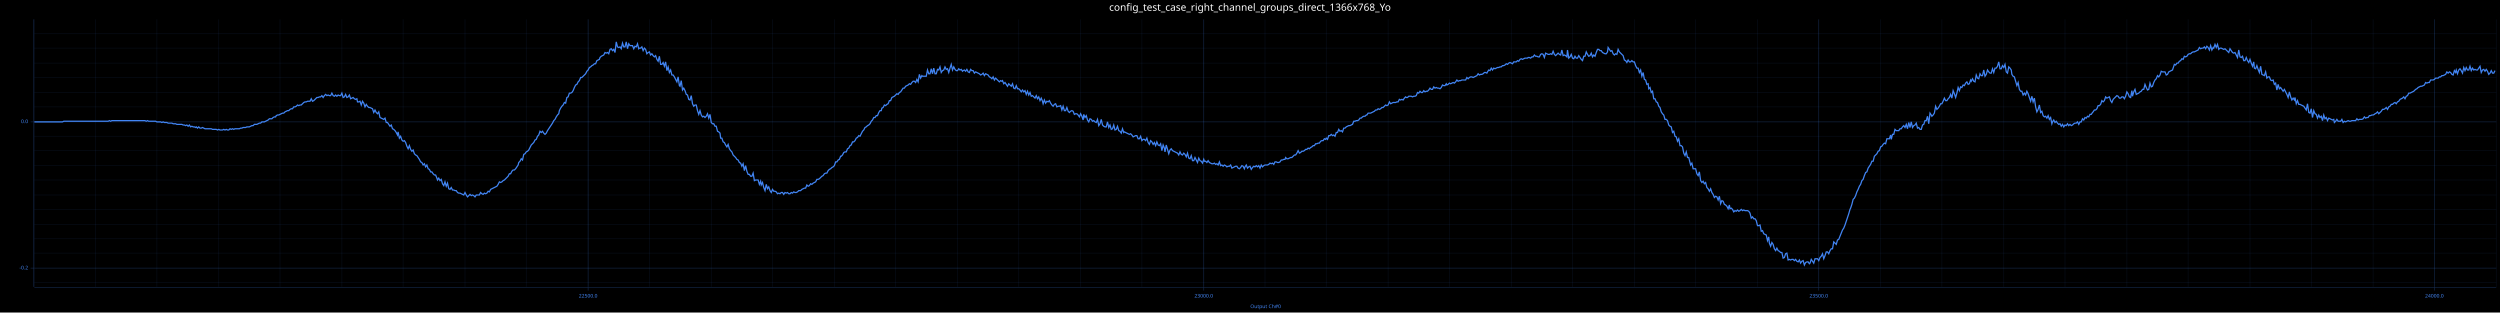
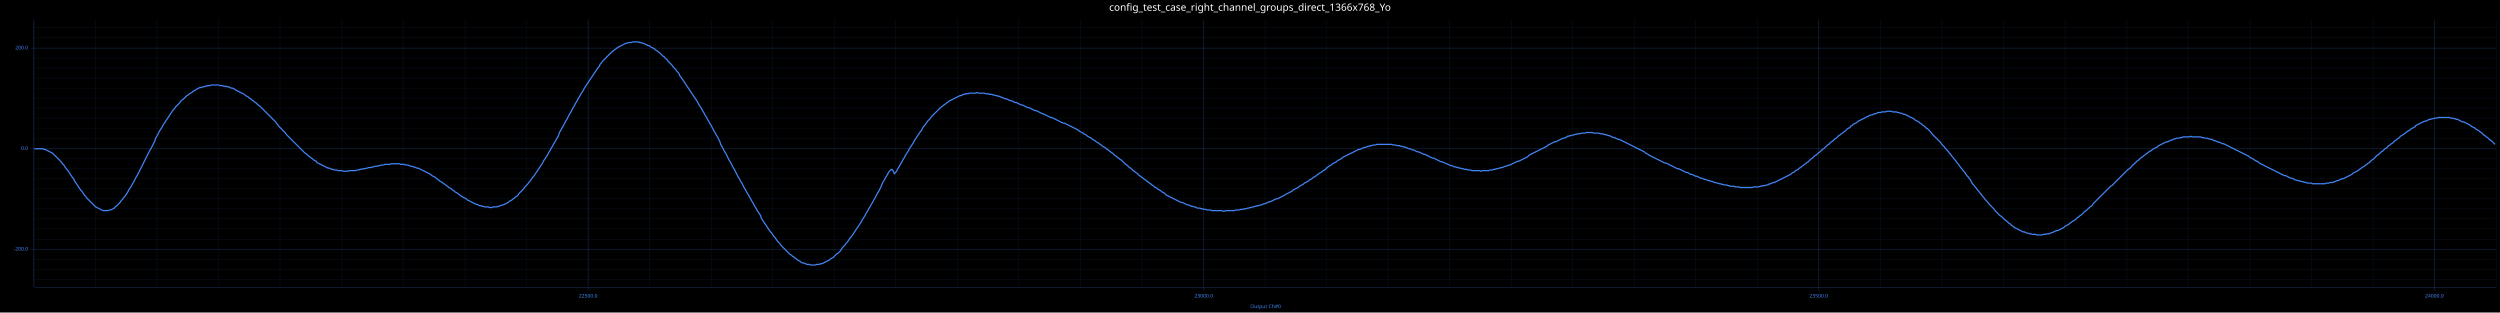
<svg xmlns="http://www.w3.org/2000/svg" width="100%" height="100%" preserveAspectRatio="xMidYMid meet" viewBox="0 0 4000 500">
  <rect x="0" y="0" width="4000" height="500" opacity="1" fill="#000000" stroke="none" />
  <text x="2000" y="5" dy="0.76em" text-anchor="middle" font-family="sans-serif" font-size="16.129" opacity="1" fill="#FFFFFF">
config_test_case_right_channel_groups_direct_1366x768_Yo
</text>
  <line opacity="0.1" stroke="#4285F4" stroke-width="1" x1="55" y1="459" x2="55" y2="31" />
  <line opacity="0.1" stroke="#4285F4" stroke-width="1" x1="153" y1="459" x2="153" y2="31" />
  <line opacity="0.1" stroke="#4285F4" stroke-width="1" x1="251" y1="459" x2="251" y2="31" />
  <line opacity="0.1" stroke="#4285F4" stroke-width="1" x1="350" y1="459" x2="350" y2="31" />
  <line opacity="0.1" stroke="#4285F4" stroke-width="1" x1="448" y1="459" x2="448" y2="31" />
  <line opacity="0.1" stroke="#4285F4" stroke-width="1" x1="547" y1="459" x2="547" y2="31" />
  <line opacity="0.1" stroke="#4285F4" stroke-width="1" x1="645" y1="459" x2="645" y2="31" />
  <line opacity="0.1" stroke="#4285F4" stroke-width="1" x1="744" y1="459" x2="744" y2="31" />
  <line opacity="0.1" stroke="#4285F4" stroke-width="1" x1="842" y1="459" x2="842" y2="31" />
  <line opacity="0.1" stroke="#4285F4" stroke-width="1" x1="941" y1="459" x2="941" y2="31" />
  <line opacity="0.1" stroke="#4285F4" stroke-width="1" x1="1039" y1="459" x2="1039" y2="31" />
  <line opacity="0.1" stroke="#4285F4" stroke-width="1" x1="1138" y1="459" x2="1138" y2="31" />
  <line opacity="0.1" stroke="#4285F4" stroke-width="1" x1="1236" y1="459" x2="1236" y2="31" />
  <line opacity="0.1" stroke="#4285F4" stroke-width="1" x1="1335" y1="459" x2="1335" y2="31" />
  <line opacity="0.1" stroke="#4285F4" stroke-width="1" x1="1433" y1="459" x2="1433" y2="31" />
  <line opacity="0.1" stroke="#4285F4" stroke-width="1" x1="1532" y1="459" x2="1532" y2="31" />
  <line opacity="0.1" stroke="#4285F4" stroke-width="1" x1="1630" y1="459" x2="1630" y2="31" />
  <line opacity="0.1" stroke="#4285F4" stroke-width="1" x1="1729" y1="459" x2="1729" y2="31" />
  <line opacity="0.1" stroke="#4285F4" stroke-width="1" x1="1827" y1="459" x2="1827" y2="31" />
  <line opacity="0.1" stroke="#4285F4" stroke-width="1" x1="1926" y1="459" x2="1926" y2="31" />
  <line opacity="0.1" stroke="#4285F4" stroke-width="1" x1="2024" y1="459" x2="2024" y2="31" />
  <line opacity="0.1" stroke="#4285F4" stroke-width="1" x1="2122" y1="459" x2="2122" y2="31" />
  <line opacity="0.1" stroke="#4285F4" stroke-width="1" x1="2221" y1="459" x2="2221" y2="31" />
  <line opacity="0.1" stroke="#4285F4" stroke-width="1" x1="2319" y1="459" x2="2319" y2="31" />
  <line opacity="0.1" stroke="#4285F4" stroke-width="1" x1="2418" y1="459" x2="2418" y2="31" />
  <line opacity="0.1" stroke="#4285F4" stroke-width="1" x1="2516" y1="459" x2="2516" y2="31" />
  <line opacity="0.1" stroke="#4285F4" stroke-width="1" x1="2615" y1="459" x2="2615" y2="31" />
  <line opacity="0.1" stroke="#4285F4" stroke-width="1" x1="2713" y1="459" x2="2713" y2="31" />
  <line opacity="0.1" stroke="#4285F4" stroke-width="1" x1="2812" y1="459" x2="2812" y2="31" />
  <line opacity="0.1" stroke="#4285F4" stroke-width="1" x1="2910" y1="459" x2="2910" y2="31" />
  <line opacity="0.1" stroke="#4285F4" stroke-width="1" x1="3009" y1="459" x2="3009" y2="31" />
  <line opacity="0.1" stroke="#4285F4" stroke-width="1" x1="3107" y1="459" x2="3107" y2="31" />
  <line opacity="0.1" stroke="#4285F4" stroke-width="1" x1="3206" y1="459" x2="3206" y2="31" />
  <line opacity="0.1" stroke="#4285F4" stroke-width="1" x1="3304" y1="459" x2="3304" y2="31" />
  <line opacity="0.1" stroke="#4285F4" stroke-width="1" x1="3403" y1="459" x2="3403" y2="31" />
  <line opacity="0.1" stroke="#4285F4" stroke-width="1" x1="3501" y1="459" x2="3501" y2="31" />
  <line opacity="0.1" stroke="#4285F4" stroke-width="1" x1="3600" y1="459" x2="3600" y2="31" />
  <line opacity="0.1" stroke="#4285F4" stroke-width="1" x1="3698" y1="459" x2="3698" y2="31" />
  <line opacity="0.1" stroke="#4285F4" stroke-width="1" x1="3797" y1="459" x2="3797" y2="31" />
  <line opacity="0.1" stroke="#4285F4" stroke-width="1" x1="3895" y1="459" x2="3895" y2="31" />
  <line opacity="0.1" stroke="#4285F4" stroke-width="1" x1="3994" y1="459" x2="3994" y2="31" />
-   <line opacity="0.1" stroke="#4285F4" stroke-width="1" x1="55" y1="452" x2="3994" y2="452" />
-   <line opacity="0.1" stroke="#4285F4" stroke-width="1" x1="55" y1="429" x2="3994" y2="429" />
-   <line opacity="0.1" stroke="#4285F4" stroke-width="1" x1="55" y1="405" x2="3994" y2="405" />
-   <line opacity="0.1" stroke="#4285F4" stroke-width="1" x1="55" y1="382" x2="3994" y2="382" />
-   <line opacity="0.1" stroke="#4285F4" stroke-width="1" x1="55" y1="359" x2="3994" y2="359" />
-   <line opacity="0.1" stroke="#4285F4" stroke-width="1" x1="55" y1="335" x2="3994" y2="335" />
-   <line opacity="0.1" stroke="#4285F4" stroke-width="1" x1="55" y1="312" x2="3994" y2="312" />
-   <line opacity="0.1" stroke="#4285F4" stroke-width="1" x1="55" y1="288" x2="3994" y2="288" />
-   <line opacity="0.1" stroke="#4285F4" stroke-width="1" x1="55" y1="265" x2="3994" y2="265" />
-   <line opacity="0.1" stroke="#4285F4" stroke-width="1" x1="55" y1="241" x2="3994" y2="241" />
-   <line opacity="0.1" stroke="#4285F4" stroke-width="1" x1="55" y1="218" x2="3994" y2="218" />
-   <line opacity="0.1" stroke="#4285F4" stroke-width="1" x1="55" y1="195" x2="3994" y2="195" />
-   <line opacity="0.1" stroke="#4285F4" stroke-width="1" x1="55" y1="171" x2="3994" y2="171" />
-   <line opacity="0.1" stroke="#4285F4" stroke-width="1" x1="55" y1="148" x2="3994" y2="148" />
-   <line opacity="0.1" stroke="#4285F4" stroke-width="1" x1="55" y1="124" x2="3994" y2="124" />
-   <line opacity="0.1" stroke="#4285F4" stroke-width="1" x1="55" y1="101" x2="3994" y2="101" />
+   <line opacity="0.1" stroke="#4285F4" stroke-width="1" x1="55" y1="447" x2="3994" y2="447" />
+   <line opacity="0.1" stroke="#4285F4" stroke-width="1" x1="55" y1="431" x2="3994" y2="431" />
+   <line opacity="0.1" stroke="#4285F4" stroke-width="1" x1="55" y1="415" x2="3994" y2="415" />
+   <line opacity="0.1" stroke="#4285F4" stroke-width="1" x1="55" y1="399" x2="3994" y2="399" />
+   <line opacity="0.1" stroke="#4285F4" stroke-width="1" x1="55" y1="383" x2="3994" y2="383" />
+   <line opacity="0.1" stroke="#4285F4" stroke-width="1" x1="55" y1="366" x2="3994" y2="366" />
+   <line opacity="0.1" stroke="#4285F4" stroke-width="1" x1="55" y1="350" x2="3994" y2="350" />
+   <line opacity="0.1" stroke="#4285F4" stroke-width="1" x1="55" y1="334" x2="3994" y2="334" />
+   <line opacity="0.1" stroke="#4285F4" stroke-width="1" x1="55" y1="318" x2="3994" y2="318" />
+   <line opacity="0.1" stroke="#4285F4" stroke-width="1" x1="55" y1="302" x2="3994" y2="302" />
+   <line opacity="0.1" stroke="#4285F4" stroke-width="1" x1="55" y1="286" x2="3994" y2="286" />
+   <line opacity="0.1" stroke="#4285F4" stroke-width="1" x1="55" y1="270" x2="3994" y2="270" />
+   <line opacity="0.1" stroke="#4285F4" stroke-width="1" x1="55" y1="254" x2="3994" y2="254" />
+   <line opacity="0.1" stroke="#4285F4" stroke-width="1" x1="55" y1="238" x2="3994" y2="238" />
+   <line opacity="0.1" stroke="#4285F4" stroke-width="1" x1="55" y1="222" x2="3994" y2="222" />
+   <line opacity="0.1" stroke="#4285F4" stroke-width="1" x1="55" y1="205" x2="3994" y2="205" />
+   <line opacity="0.1" stroke="#4285F4" stroke-width="1" x1="55" y1="189" x2="3994" y2="189" />
+   <line opacity="0.1" stroke="#4285F4" stroke-width="1" x1="55" y1="173" x2="3994" y2="173" />
+   <line opacity="0.1" stroke="#4285F4" stroke-width="1" x1="55" y1="157" x2="3994" y2="157" />
+   <line opacity="0.1" stroke="#4285F4" stroke-width="1" x1="55" y1="141" x2="3994" y2="141" />
+   <line opacity="0.1" stroke="#4285F4" stroke-width="1" x1="55" y1="125" x2="3994" y2="125" />
+   <line opacity="0.1" stroke="#4285F4" stroke-width="1" x1="55" y1="109" x2="3994" y2="109" />
+   <line opacity="0.1" stroke="#4285F4" stroke-width="1" x1="55" y1="93" x2="3994" y2="93" />
  <line opacity="0.1" stroke="#4285F4" stroke-width="1" x1="55" y1="77" x2="3994" y2="77" />
-   <line opacity="0.1" stroke="#4285F4" stroke-width="1" x1="55" y1="54" x2="3994" y2="54" />
+   <line opacity="0.1" stroke="#4285F4" stroke-width="1" x1="55" y1="60" x2="3994" y2="60" />
+   <line opacity="0.1" stroke="#4285F4" stroke-width="1" x1="55" y1="44" x2="3994" y2="44" />
  <text x="2025" y="495" dy="-0.5ex" text-anchor="middle" font-family="sans-serif" font-size="8.065" opacity="1" fill="#4285F4">
Output Ch#0
</text>
  <line opacity="0.2" stroke="#4285F4" stroke-width="1" x1="941" y1="459" x2="941" y2="31" />
  <line opacity="0.2" stroke="#4285F4" stroke-width="1" x1="1926" y1="459" x2="1926" y2="31" />
  <line opacity="0.2" stroke="#4285F4" stroke-width="1" x1="2910" y1="459" x2="2910" y2="31" />
  <line opacity="0.2" stroke="#4285F4" stroke-width="1" x1="3895" y1="459" x2="3895" y2="31" />
-   <line opacity="0.2" stroke="#4285F4" stroke-width="1" x1="55" y1="429" x2="3994" y2="429" />
-   <line opacity="0.2" stroke="#4285F4" stroke-width="1" x1="55" y1="195" x2="3994" y2="195" />
+   <line opacity="0.2" stroke="#4285F4" stroke-width="1" x1="55" y1="399" x2="3994" y2="399" />
+   <line opacity="0.2" stroke="#4285F4" stroke-width="1" x1="55" y1="238" x2="3994" y2="238" />
+   <line opacity="0.2" stroke="#4285F4" stroke-width="1" x1="55" y1="77" x2="3994" y2="77" />
  <polyline fill="none" opacity="0.3" stroke="#4285F4" stroke-width="1" points="54,31 54,459 " />
-   <text x="45" y="429" dy="0.5ex" text-anchor="end" font-family="sans-serif" font-size="8.065" opacity="1" fill="#4285F4">
- -0.2
+   <text x="45" y="399" dy="0.5ex" text-anchor="end" font-family="sans-serif" font-size="8.065" opacity="1" fill="#4285F4">
+ -200.0
</text>
-   <polyline fill="none" opacity="0.3" stroke="#4285F4" stroke-width="1" points="49,429 54,429 " />
-   <text x="45" y="195" dy="0.5ex" text-anchor="end" font-family="sans-serif" font-size="8.065" opacity="1" fill="#4285F4">
+   <polyline fill="none" opacity="0.3" stroke="#4285F4" stroke-width="1" points="49,399 54,399 " />
+   <text x="45" y="238" dy="0.5ex" text-anchor="end" font-family="sans-serif" font-size="8.065" opacity="1" fill="#4285F4">
0.0
</text>
-   <polyline fill="none" opacity="0.3" stroke="#4285F4" stroke-width="1" points="49,195 54,195 " />
+   <polyline fill="none" opacity="0.3" stroke="#4285F4" stroke-width="1" points="49,238 54,238 " />
+   <text x="45" y="77" dy="0.5ex" text-anchor="end" font-family="sans-serif" font-size="8.065" opacity="1" fill="#4285F4">
+ 200.0
+ </text>
+   <polyline fill="none" opacity="0.3" stroke="#4285F4" stroke-width="1" points="49,77 54,77 " />
  <polyline fill="none" opacity="0.3" stroke="#4285F4" stroke-width="1" points="55,460 3994,460 " />
  <text x="941" y="470" dy="0.76em" text-anchor="middle" font-family="sans-serif" font-size="8.065" opacity="1" fill="#4285F4">
22500.0
</text>
  <polyline fill="none" opacity="0.3" stroke="#4285F4" stroke-width="1" points="941,460 941,465 " />
  <text x="1926" y="470" dy="0.76em" text-anchor="middle" font-family="sans-serif" font-size="8.065" opacity="1" fill="#4285F4">
23000.0
</text>
  <polyline fill="none" opacity="0.3" stroke="#4285F4" stroke-width="1" points="1926,460 1926,465 " />
  <text x="2910" y="470" dy="0.76em" text-anchor="middle" font-family="sans-serif" font-size="8.065" opacity="1" fill="#4285F4">
23500.0
</text>
  <polyline fill="none" opacity="0.3" stroke="#4285F4" stroke-width="1" points="2910,460 2910,465 " />
  <text x="3895" y="470" dy="0.76em" text-anchor="middle" font-family="sans-serif" font-size="8.065" opacity="1" fill="#4285F4">
24000.0
</text>
  <polyline fill="none" opacity="0.3" stroke="#4285F4" stroke-width="1" points="3895,460 3895,465 " />
-   <polyline fill="none" opacity="1" stroke="#4285F4" stroke-width="2" points="55,195 56,195 58,195 60,195 62,195 64,195 66,195 68,195 70,195 72,195 74,195 76,195 78,195 80,195 82,195 84,195 86,195 88,195 90,195 92,195 94,195 96,195 98,195 100,195 102,194 104,194 106,194 108,194 110,194 112,194 114,194 116,194 118,194 119,194 121,194 123,194 125,194 127,194 129,194 131,194 133,194 135,194 137,194 139,194 141,194 143,194 145,194 147,194 149,194 151,194 153,194 155,194 157,194 159,194 161,194 163,194 165,194 167,194 169,194 171,194 173,194 175,193 177,194 179,193 181,193 183,193 184,193 186,193 188,193 190,193 192,193 194,193 196,193 198,193 200,193 202,193 204,193 206,193 208,193 210,193 212,193 214,193 216,193 218,193 220,193 222,193 224,193 226,193 228,193 230,193 232,193 234,194 236,193 238,194 240,194 242,194 244,194 246,194 248,194 249,194 251,195 253,195 255,195 257,195 259,196 261,195 263,196 265,196 267,196 269,197 271,197 273,197 275,197 277,198 279,198 281,198 283,199 285,199 287,199 289,199 291,199 293,200 295,200 297,201 299,200 301,202 303,200 305,203 307,202 309,203 311,203 313,204 314,203 316,205 318,203 320,205 322,205 324,204 326,205 328,206 330,206 332,206 334,206 336,206 338,206 340,207 342,207 344,207 346,207 348,208 350,207 352,208 354,208 356,208 358,207 360,208 362,207 364,208 366,208 368,206 370,207 372,206 374,207 376,206 377,206 379,206 381,206 383,206 385,205 387,205 389,204 391,204 393,204 395,203 397,203 399,203 401,202 403,201 405,201 407,199 409,199 411,199 413,198 415,197 417,197 419,195 421,195 423,195 425,194 427,193 429,192 431,190 433,190 435,190 437,188 439,187 441,187 442,185 444,184 446,184 448,183 450,182 452,181 454,181 456,179 458,178 460,177 462,177 464,175 466,174 468,174 470,171 472,171 474,170 476,168 478,169 480,168 482,168 484,166 486,164 488,163 490,163 492,162 494,162 496,162 498,158 500,162 502,161 504,159 506,157 507,156 509,156 511,155 513,155 515,153 517,156 519,153 521,151 523,153 525,152 527,153 529,153 531,149 533,153 535,154 537,152 539,154 541,152 543,153 545,153 547,149 549,156 551,155 553,151 555,156 557,155 559,152 561,158 563,157 565,156 567,158 569,159 571,158 572,163 574,163 576,162 578,168 580,162 582,165 584,171 586,167 588,170 590,172 592,172 594,173 596,174 598,180 600,176 602,180 604,182 606,179 608,188 610,189 612,190 614,191 616,189 618,196 620,196 622,199 624,202 626,200 628,206 630,207 632,209 634,212 636,216 637,211 639,221 641,218 643,224 645,226 647,225 649,228 651,234 653,238 655,233 657,239 659,242 661,240 663,246 665,248 667,249 669,252 671,255 673,259 675,260 677,264 679,262 681,267 683,264 685,270 687,271 689,275 691,275 693,278 695,280 697,280 699,285 700,288 702,285 704,289 706,287 708,294 710,297 712,291 714,298 716,293 718,302 720,303 722,300 724,304 726,304 728,305 730,305 732,308 734,309 736,309 738,310 740,311 742,312 744,308 746,312 748,315 750,313 752,311 754,313 756,312 758,313 760,315 762,312 764,312 765,312 767,312 769,308 771,310 773,311 775,309 777,310 779,309 781,306 783,307 785,303 787,302 789,301 791,300 793,299 795,298 797,295 799,291 801,292 803,291 805,289 807,288 809,286 811,284 813,282 815,278 817,278 819,274 821,272 823,272 825,270 827,267 829,264 830,260 832,258 834,254 836,256 838,247 840,246 842,243 844,242 846,240 848,236 850,232 852,230 854,228 856,224 858,223 860,218 862,216 864,210 866,212 868,210 870,213 872,215 874,213 876,209 878,206 880,203 882,200 884,197 886,193 888,191 890,187 892,184 894,182 895,177 897,173 899,170 901,168 903,164 905,165 907,156 909,155 911,149 913,149 915,148 917,145 919,140 921,136 923,135 925,131 927,129 929,124 931,124 933,122 935,120 937,118 939,114 941,112 943,108 945,107 947,105 949,104 951,102 953,102 955,97 957,96 959,95 960,92 962,90 964,89 966,88 968,84 970,85 972,84 974,86 976,79 978,78 980,81 982,79 984,84 986,67 988,75 990,76 992,75 994,78 996,69 998,75 1000,75 1002,67 1004,78 1006,70 1008,73 1010,73 1012,73 1014,78 1016,74 1018,75 1020,70 1022,78 1023,77 1025,77 1027,75 1029,81 1031,77 1033,79 1035,86 1037,84 1039,83 1041,88 1043,86 1045,89 1047,91 1049,89 1051,95 1053,98 1055,90 1057,103 1059,103 1061,100 1063,106 1065,99 1067,113 1069,107 1071,116 1073,112 1075,120 1077,120 1079,123 1081,127 1083,131 1085,123 1087,137 1088,138 1090,129 1092,144 1094,141 1096,145 1098,151 1100,152 1102,159 1104,160 1106,153 1108,166 1110,170 1112,168 1114,168 1116,177 1118,183 1120,177 1122,184 1124,187 1126,186 1128,188 1130,186 1132,182 1134,189 1136,183 1138,196 1140,198 1142,198 1144,202 1146,202 1148,210 1150,211 1152,213 1153,221 1155,221 1157,227 1159,228 1161,232 1163,235 1165,231 1167,238 1169,241 1171,243 1173,248 1175,250 1177,252 1179,255 1181,256 1183,260 1185,261 1187,266 1189,262 1191,273 1193,265 1195,274 1197,279 1199,279 1201,282 1203,282 1205,277 1207,289 1209,288 1211,288 1213,288 1215,295 1217,290 1218,296 1220,292 1222,300 1224,305 1226,295 1228,302 1230,299 1232,305 1234,308 1236,303 1238,306 1240,306 1242,307 1244,310 1246,309 1248,310 1250,308 1252,308 1254,311 1256,308 1258,309 1260,308 1262,310 1264,310 1266,308 1268,309 1270,307 1272,308 1274,308 1276,307 1278,305 1280,305 1281,305 1283,303 1285,302 1287,301 1289,301 1291,296 1293,298 1295,297 1297,294 1299,295 1301,293 1303,292 1305,291 1307,287 1309,287 1311,286 1313,284 1315,282 1317,281 1319,278 1321,277 1323,277 1325,273 1327,271 1329,270 1331,268 1333,267 1335,265 1337,259 1339,259 1341,256 1343,255 1345,250 1346,250 1348,248 1350,244 1352,243 1354,243 1356,238 1358,237 1360,233 1362,232 1364,227 1366,227 1368,225 1370,221 1372,220 1374,217 1376,218 1378,214 1380,210 1382,208 1384,204 1386,203 1388,201 1390,200 1392,198 1394,194 1396,192 1398,188 1400,188 1402,185 1404,185 1406,180 1408,177 1410,177 1411,173 1413,172 1415,168 1417,169 1419,167 1421,166 1423,161 1425,161 1427,156 1429,155 1431,154 1433,152 1435,150 1437,151 1439,148 1441,147 1443,144 1445,141 1447,141 1449,138 1451,137 1453,136 1455,134 1457,135 1459,132 1461,130 1463,130 1465,132 1467,127 1469,131 1471,119 1473,125 1475,121 1476,122 1478,122 1480,122 1482,122 1484,112 1486,118 1488,118 1490,110 1492,118 1494,109 1496,118 1498,118 1500,111 1502,112 1504,107 1506,116 1508,113 1510,112 1512,107 1514,111 1516,110 1518,116 1520,109 1522,103 1524,112 1526,107 1528,111 1530,113 1532,113 1534,110 1536,112 1538,111 1540,114 1541,113 1543,112 1545,114 1547,111 1549,115 1551,116 1553,111 1555,113 1557,113 1559,117 1561,115 1563,116 1565,117 1567,118 1569,120 1571,119 1573,117 1575,121 1577,118 1579,119 1581,120 1583,123 1585,124 1587,126 1589,123 1591,128 1593,125 1595,127 1597,129 1599,131 1601,129 1603,130 1604,129 1606,134 1608,132 1610,135 1612,138 1614,134 1616,136 1618,138 1620,134 1622,141 1624,142 1626,137 1628,142 1630,142 1632,144 1634,147 1636,144 1638,147 1640,145 1642,151 1644,146 1646,152 1648,148 1650,154 1652,153 1654,155 1656,157 1658,153 1660,158 1662,155 1664,161 1666,157 1668,162 1669,166 1671,160 1673,165 1675,162 1677,163 1679,161 1681,165 1683,168 1685,170 1687,167 1689,166 1691,171 1693,170 1695,170 1697,169 1699,176 1701,170 1703,177 1705,177 1707,172 1709,178 1711,180 1713,178 1715,177 1717,178 1719,183 1721,182 1723,182 1725,184 1727,187 1729,182 1731,186 1733,192 1734,183 1736,188 1738,185 1740,192 1742,195 1744,190 1746,191 1748,194 1750,193 1752,195 1754,196 1756,191 1758,201 1760,198 1762,191 1764,200 1766,202 1768,203 1770,203 1772,195 1774,204 1776,200 1778,207 1780,206 1782,200 1784,208 1786,207 1788,202 1790,209 1792,210 1794,213 1796,206 1798,212 1799,211 1801,212 1803,213 1805,214 1807,215 1809,214 1811,216 1813,219 1815,218 1817,217 1819,217 1821,222 1823,222 1825,218 1827,225 1829,223 1831,223 1833,225 1835,221 1837,228 1839,231 1841,225 1843,227 1845,231 1847,228 1849,233 1851,227 1853,232 1855,233 1857,230 1859,241 1861,232 1863,237 1864,243 1866,232 1868,239 1870,246 1872,240 1874,238 1876,241 1878,242 1880,243 1882,244 1884,245 1886,248 1888,243 1890,247 1892,248 1894,245 1896,247 1898,251 1900,245 1902,253 1904,254 1906,249 1908,257 1910,257 1912,252 1914,256 1916,260 1918,253 1920,257 1922,258 1924,261 1926,255 1927,258 1929,258 1931,260 1933,257 1935,260 1937,261 1939,262 1941,262 1943,261 1945,263 1947,262 1949,264 1951,259 1953,265 1955,264 1957,266 1959,264 1961,265 1963,267 1965,266 1967,266 1969,264 1971,269 1973,268 1975,267 1977,266 1979,266 1981,269 1983,270 1985,268 1987,265 1989,266 1991,270 1992,267 1994,264 1996,269 1998,267 2000,266 2002,271 2004,268 2006,266 2008,267 2010,265 2012,267 2014,265 2016,269 2018,264 2020,267 2022,265 2024,264 2026,264 2028,264 2030,263 2032,261 2034,262 2036,261 2038,263 2040,259 2042,259 2044,260 2046,260 2048,259 2050,256 2052,256 2054,255 2056,255 2057,252 2059,254 2061,254 2063,253 2065,252 2067,252 2069,250 2071,248 2073,248 2075,245 2077,241 2079,245 2081,244 2083,242 2085,242 2087,241 2089,239 2091,239 2093,237 2095,238 2097,236 2099,235 2101,233 2103,233 2105,230 2107,230 2109,229 2111,229 2113,226 2115,225 2117,225 2119,222 2121,223 2122,221 2124,223 2126,217 2128,217 2130,215 2132,217 2134,216 2136,218 2138,212 2140,212 2142,207 2144,210 2146,209 2148,211 2150,205 2152,205 2154,203 2156,202 2158,201 2160,201 2162,200 2164,199 2166,194 2168,194 2170,193 2172,193 2174,192 2176,189 2178,189 2180,187 2182,186 2184,186 2186,184 2187,184 2189,181 2191,181 2193,181 2195,180 2197,179 2199,178 2201,176 2203,176 2205,174 2207,175 2209,174 2211,172 2213,172 2215,170 2217,168 2219,169 2221,168 2223,163 2225,166 2227,165 2229,164 2231,164 2233,164 2235,163 2237,163 2239,159 2241,160 2243,159 2245,160 2247,157 2249,155 2250,156 2252,156 2254,154 2256,154 2258,154 2260,155 2262,154 2264,154 2266,153 2268,148 2270,149 2272,146 2274,148 2276,148 2278,145 2280,147 2282,146 2284,146 2286,144 2288,141 2290,143 2292,143 2294,139 2296,141 2298,140 2300,141 2302,141 2304,142 2306,140 2308,136 2310,137 2312,137 2314,134 2315,136 2317,135 2319,133 2321,134 2323,133 2325,132 2327,133 2329,131 2331,128 2333,130 2335,129 2337,129 2339,128 2341,128 2343,128 2345,128 2347,124 2349,126 2351,124 2353,123 2355,123 2357,124 2359,123 2361,122 2363,121 2365,118 2367,120 2369,119 2371,119 2373,118 2375,116 2377,116 2379,117 2380,115 2382,112 2384,113 2386,109 2388,112 2390,109 2392,110 2394,109 2396,108 2398,108 2400,107 2402,107 2404,105 2406,105 2408,104 2410,102 2412,103 2414,101 2416,100 2418,101 2420,102 2422,99 2424,99 2426,99 2428,97 2430,98 2432,95 2434,94 2436,95 2438,94 2440,93 2442,93 2444,93 2445,92 2447,92 2449,93 2451,91 2453,91 2455,88 2457,90 2459,90 2461,91 2463,91 2465,87 2467,86 2469,87 2471,92 2473,85 2475,86 2477,87 2479,87 2481,86 2483,87 2485,82 2487,87 2489,89 2491,87 2493,85 2495,87 2497,88 2499,80 2501,89 2503,88 2505,89 2507,91 2508,80 2510,93 2512,91 2514,87 2516,93 2518,94 2520,90 2522,93 2524,93 2526,89 2528,92 2530,95 2532,97 2534,90 2536,90 2538,83 2540,87 2542,90 2544,89 2546,85 2548,91 2550,88 2552,90 2554,84 2556,79 2558,79 2560,81 2562,81 2564,84 2566,85 2568,86 2570,86 2572,83 2573,76 2575,79 2577,82 2579,81 2581,86 2583,88 2585,86 2587,87 2589,79 2591,83 2593,85 2595,87 2597,89 2599,96 2601,97 2603,100 2605,96 2607,99 2609,99 2611,97 2613,99 2615,99 2617,105 2619,109 2621,109 2623,116 2625,112 2627,122 2629,116 2631,127 2633,128 2635,135 2637,134 2638,142 2640,140 2642,148 2644,146 2646,158 2648,158 2650,163 2652,164 2654,170 2656,172 2658,179 2660,182 2662,184 2664,191 2666,191 2668,193 2670,200 2672,202 2674,203 2676,212 2678,210 2680,218 2682,219 2684,226 2686,222 2688,233 2690,233 2692,235 2694,245 2696,249 2698,243 2700,252 2702,252 2703,256 2705,264 2707,261 2709,270 2711,270 2713,270 2715,278 2717,281 2719,275 2721,289 2723,292 2725,290 2727,294 2729,292 2731,300 2733,302 2735,306 2737,302 2739,308 2741,311 2743,316 2745,314 2747,315 2749,320 2751,314 2753,326 2755,321 2757,322 2759,327 2761,328 2763,330 2765,334 2767,328 2768,334 2770,333 2772,335 2774,339 2776,337 2778,338 2780,336 2782,338 2784,337 2786,335 2788,337 2790,336 2792,337 2794,337 2796,337 2798,338 2800,341 2802,349 2804,347 2806,350 2808,350 2810,353 2812,361 2814,361 2816,360 2818,370 2820,369 2822,374 2824,375 2826,376 2828,385 2830,379 2831,389 2833,394 2835,388 2837,391 2839,398 2841,401 2843,397 2845,401 2847,402 2849,404 2851,404 2853,413 2855,412 2857,406 2859,405 2861,416 2863,415 2865,416 2867,415 2869,415 2871,417 2873,415 2875,418 2877,419 2879,416 2881,421 2883,418 2885,417 2887,424 2889,420 2891,419 2893,419 2895,422 2896,421 2898,415 2900,418 2902,421 2904,414 2906,414 2908,414 2910,417 2912,412 2914,410 2916,406 2918,414 2920,409 2922,403 2924,403 2926,406 2928,401 2930,398 2932,398 2934,387 2936,389 2938,391 2940,384 2942,383 2944,378 2946,373 2948,368 2950,365 2952,360 2954,354 2956,348 2958,342 2960,335 2961,333 2963,327 2965,319 2967,317 2969,313 2971,307 2973,303 2975,298 2977,295 2979,289 2981,287 2983,281 2985,276 2987,275 2989,269 2991,266 2993,263 2995,258 2997,258 2999,250 3001,248 3003,246 3005,242 3007,241 3009,235 3011,234 3013,231 3015,229 3017,230 3019,222 3021,222 3023,222 3025,216 3026,223 3028,215 3030,215 3032,207 3034,209 3036,209 3038,209 3040,206 3042,206 3044,203 3046,201 3048,204 3050,199 3052,206 3054,196 3056,204 3058,195 3060,204 3062,201 3064,200 3066,197 3068,205 3070,204 3072,207 3074,207 3076,200 3078,199 3080,193 3082,193 3084,186 3086,198 3088,181 3090,184 3091,186 3093,184 3095,181 3097,170 3099,175 3101,173 3103,170 3105,166 3107,166 3109,162 3111,157 3113,161 3115,161 3117,158 3119,156 3121,151 3123,157 3125,145 3127,150 3129,156 3131,149 3133,140 3135,145 3137,139 3139,140 3141,136 3143,137 3145,133 3147,131 3149,135 3151,134 3153,128 3154,130 3156,126 3158,130 3160,131 3162,120 3164,125 3166,126 3168,118 3170,121 3172,121 3174,112 3176,122 3178,119 3180,112 3182,115 3184,117 3186,117 3188,110 3190,116 3192,109 3194,109 3196,106 3198,99 3200,110 3202,110 3204,105 3206,108 3208,103 3210,115 3212,117 3214,107 3216,109 3218,112 3219,119 3221,122 3223,123 3225,130 3227,137 3229,132 3231,143 3233,146 3235,146 3237,152 3239,149 3241,152 3243,146 3245,150 3247,156 3249,162 3251,154 3253,163 3255,157 3257,171 3259,179 3261,175 3263,168 3265,180 3267,178 3269,185 3271,187 3273,186 3275,189 3277,185 3279,191 3281,188 3283,198 3284,195 3286,192 3288,196 3290,194 3292,197 3294,199 3296,198 3298,202 3300,199 3302,203 3304,200 3306,201 3308,198 3310,201 3312,199 3314,201 3316,200 3318,198 3320,197 3322,197 3324,195 3326,199 3328,195 3330,195 3332,190 3334,192 3336,188 3338,189 3340,186 3342,187 3344,183 3346,183 3348,180 3349,179 3351,176 3353,176 3355,174 3357,169 3359,169 3361,167 3363,161 3365,163 3367,161 3369,155 3371,157 3373,156 3375,155 3377,161 3379,164 3381,159 3383,157 3385,155 3387,153 3389,154 3391,157 3393,157 3395,155 3397,155 3399,158 3401,154 3403,147 3405,150 3407,155 3409,156 3411,145 3412,154 3414,147 3416,143 3418,151 3420,150 3422,149 3424,147 3426,146 3428,143 3430,143 3432,135 3434,140 3436,144 3438,143 3440,133 3442,139 3444,138 3446,132 3448,128 3450,126 3452,121 3454,123 3456,120 3458,114 3460,115 3462,115 3464,115 3466,120 3468,119 3470,115 3472,114 3474,113 3476,112 3477,109 3479,103 3481,104 3483,101 3485,101 3487,98 3489,97 3491,94 3493,95 3495,90 3497,91 3499,90 3501,87 3503,86 3505,86 3507,84 3509,83 3511,83 3513,82 3515,81 3517,80 3519,76 3521,78 3523,77 3525,77 3527,75 3529,78 3531,74 3533,76 3535,80 3537,73 3539,80 3541,76 3542,77 3544,71 3546,76 3548,71 3550,79 3552,77 3554,77 3556,78 3558,79 3560,78 3562,80 3564,82 3566,84 3568,78 3570,81 3572,84 3574,85 3576,84 3578,88 3580,92 3582,80 3584,91 3586,92 3588,90 3590,97 3592,97 3594,92 3596,97 3598,100 3600,95 3602,101 3604,106 3606,99 3607,109 3609,110 3611,105 3613,111 3615,116 3617,106 3619,119 3621,120 3623,121 3625,115 3627,125 3629,123 3631,123 3633,128 3635,129 3637,128 3639,135 3641,133 3643,144 3645,135 3647,142 3649,140 3651,143 3653,146 3655,143 3657,147 3659,151 3661,156 3663,147 3665,155 3667,160 3669,157 3671,160 3672,156 3674,166 3676,161 3678,167 3680,167 3682,168 3684,169 3686,170 3688,173 3690,176 3692,166 3694,180 3696,181 3698,174 3700,188 3702,177 3704,182 3706,183 3708,189 3710,184 3712,188 3714,186 3716,193 3718,184 3720,190 3722,188 3724,193 3726,189 3728,190 3730,191 3732,192 3734,191 3735,196 3737,194 3739,191 3741,194 3743,194 3745,194 3747,191 3749,196 3751,194 3753,195 3755,194 3757,193 3759,194 3761,194 3763,193 3765,193 3767,193 3769,193 3771,190 3773,192 3775,191 3777,191 3779,191 3781,190 3783,187 3785,189 3787,188 3789,188 3791,185 3793,185 3795,184 3797,184 3799,183 3800,182 3802,181 3804,179 3806,182 3808,180 3810,178 3812,175 3814,175 3816,174 3818,172 3820,175 3822,171 3824,170 3826,167 3828,167 3830,165 3832,164 3834,166 3836,163 3838,162 3840,159 3842,158 3844,157 3846,155 3848,158 3850,154 3852,153 3854,149 3856,149 3858,148 3860,147 3862,146 3864,144 3865,143 3867,142 3869,140 3871,139 3873,138 3875,138 3877,137 3879,136 3881,132 3883,133 3885,132 3887,132 3889,128 3891,128 3893,128 3895,127 3897,125 3899,125 3901,125 3903,123 3905,123 3907,121 3909,121 3911,120 3913,119 3915,115 3917,117 3919,115 3921,116 3923,119 3925,120 3927,113 3929,116 3930,112 3932,118 3934,112 3936,110 3938,113 3940,117 3942,108 3944,113 3946,108 3948,112 3950,112 3952,106 3954,113 3956,109 3958,112 3960,111 3962,112 3964,112 3966,109 3968,106 3970,116 3972,112 3974,111 3976,114 3978,111 3980,114 3982,119 3984,117 3986,113 3988,117 3990,117 3992,113 " />
+   <polyline fill="none" opacity="1" stroke="#4285F4" stroke-width="2" points="55,238 56,238 58,238 60,238 62,238 64,238 66,238 68,238 70,239 72,239 74,240 76,241 78,242 80,243 82,244 84,245 86,247 88,249 90,251 92,253 94,255 96,257 98,259 100,262 102,264 104,267 106,270 108,272 110,275 112,278 114,281 116,284 118,286 119,289 121,292 123,295 125,298 127,301 129,304 131,306 133,309 135,312 137,314 139,317 141,319 143,321 145,323 147,325 149,327 151,329 153,331 155,332 157,333 159,334 161,335 163,336 165,337 167,337 169,337 171,337 173,337 175,336 177,336 179,335 181,334 183,333 184,331 186,330 188,328 190,326 192,324 194,321 196,319 198,316 200,314 202,311 204,308 206,304 208,301 210,298 212,294 214,291 216,287 218,283 220,280 222,276 224,272 226,268 228,264 230,260 232,256 234,252 236,248 238,244 240,240 242,237 244,233 246,229 248,225 249,221 251,218 253,214 255,210 257,207 259,204 261,200 263,197 265,194 267,191 269,188 271,185 273,182 275,179 277,176 279,174 281,171 283,169 285,167 287,165 289,162 291,160 293,159 295,157 297,155 299,153 301,152 303,150 305,149 307,148 309,146 311,145 313,144 314,143 316,142 318,141 320,140 322,140 324,139 326,139 328,138 330,138 332,137 334,137 336,137 338,136 340,136 342,136 344,136 346,136 348,136 350,136 352,137 354,137 356,137 358,138 360,138 362,138 364,139 366,139 368,140 370,141 372,141 374,142 376,143 377,144 379,145 381,146 383,147 385,148 387,149 389,150 391,151 393,153 395,154 397,155 399,157 401,158 403,160 405,161 407,163 409,164 411,166 413,168 415,169 417,171 419,173 421,175 423,177 425,179 427,181 429,183 431,185 433,187 435,189 437,191 439,193 441,195 442,197 444,199 446,202 448,204 450,206 452,208 454,210 456,212 458,215 460,217 462,219 464,221 466,223 468,225 470,227 472,229 474,231 476,233 478,235 480,237 482,239 484,241 486,243 488,245 490,246 492,248 494,250 496,251 498,253 500,254 502,256 504,257 506,258 507,260 509,261 511,262 513,263 515,264 517,265 519,266 521,267 523,268 525,269 527,269 529,270 531,271 533,271 535,272 537,272 539,272 541,273 543,273 545,273 547,273 549,274 551,274 553,274 555,274 557,274 559,273 561,273 563,273 565,273 567,273 569,273 571,272 572,272 574,272 576,271 578,271 580,270 582,270 584,270 586,269 588,269 590,268 592,268 594,268 596,267 598,267 600,266 602,266 604,266 606,265 608,265 610,264 612,264 614,264 616,263 618,263 620,263 622,263 624,263 626,262 628,262 630,262 632,262 634,262 636,262 637,262 639,262 641,263 643,263 645,263 647,263 649,264 651,264 653,264 655,265 657,266 659,266 661,267 663,267 665,268 667,269 669,269 671,270 673,271 675,272 677,273 679,274 681,275 683,276 685,277 687,278 689,279 691,281 693,282 695,283 697,284 699,286 700,287 702,288 704,290 706,291 708,292 710,294 712,295 714,297 716,298 718,300 720,301 722,302 724,304 726,305 728,307 730,308 732,309 734,311 736,312 738,314 740,315 742,316 744,317 746,318 748,320 750,321 752,322 754,323 756,324 758,325 760,326 762,327 764,327 765,328 767,329 769,329 771,330 773,330 775,331 777,331 779,331 781,331 783,332 785,332 787,332 789,331 791,331 793,331 795,331 797,330 799,330 801,329 803,328 805,328 807,327 809,326 811,325 813,324 815,322 817,321 819,320 821,318 823,317 825,315 827,314 829,312 830,310 832,308 834,306 836,304 838,302 840,299 842,297 844,295 846,292 848,290 850,287 852,284 854,282 856,279 858,276 860,273 862,270 864,267 866,264 868,261 870,257 872,254 874,251 876,248 878,244 880,241 882,237 884,234 886,230 888,227 890,223 892,220 894,216 895,212 897,209 899,205 901,202 903,198 905,194 907,191 909,187 911,183 913,180 915,176 917,172 919,169 921,165 923,162 925,158 927,155 929,151 931,148 933,145 935,141 937,138 939,135 941,132 943,129 945,126 947,123 949,120 951,117 953,114 955,111 957,108 959,106 960,103 962,101 964,98 966,96 968,94 970,92 972,90 974,88 976,86 978,84 980,82 982,81 984,79 986,78 988,76 990,75 992,74 994,73 996,72 998,71 1000,70 1002,69 1004,69 1006,68 1008,68 1010,68 1012,67 1014,67 1016,67 1018,67 1020,67 1022,67 1023,68 1025,68 1027,69 1029,69 1031,70 1033,71 1035,72 1037,73 1039,73 1041,75 1043,76 1045,77 1047,78 1049,80 1051,81 1053,83 1055,84 1057,86 1059,88 1061,90 1063,91 1065,94 1067,95 1069,98 1071,100 1073,102 1075,104 1077,107 1079,109 1081,111 1083,114 1085,116 1087,119 1088,122 1090,124 1092,127 1094,130 1096,133 1098,136 1100,139 1102,142 1104,145 1106,148 1108,151 1110,154 1112,157 1114,160 1116,163 1118,167 1120,170 1122,173 1124,177 1126,180 1128,184 1130,187 1132,191 1134,194 1136,198 1138,201 1140,205 1142,209 1144,212 1146,216 1148,219 1150,223 1152,227 1153,231 1155,234 1157,238 1159,242 1161,245 1163,249 1165,253 1167,257 1169,260 1171,264 1173,268 1175,271 1177,275 1179,279 1181,283 1183,286 1185,290 1187,293 1189,297 1191,301 1193,304 1195,308 1197,311 1199,315 1201,318 1203,322 1205,325 1207,329 1209,332 1211,336 1213,339 1215,342 1217,345 1218,349 1220,352 1222,355 1224,358 1226,361 1228,364 1230,367 1232,370 1234,372 1236,375 1238,378 1240,380 1242,383 1244,386 1246,388 1248,390 1250,393 1252,395 1254,397 1256,399 1258,401 1260,403 1262,405 1264,407 1266,408 1268,410 1270,411 1272,413 1274,414 1276,416 1278,417 1280,418 1281,419 1283,420 1285,421 1287,421 1289,422 1291,423 1293,423 1295,423 1297,424 1299,424 1301,424 1303,424 1305,424 1307,423 1309,423 1311,423 1313,422 1315,422 1317,421 1319,420 1321,419 1323,418 1325,417 1327,416 1329,414 1331,413 1333,412 1335,410 1337,408 1339,406 1341,405 1343,403 1345,401 1346,399 1348,396 1350,394 1352,392 1354,389 1356,387 1358,384 1360,381 1362,379 1364,376 1366,373 1368,370 1370,367 1372,364 1374,361 1376,358 1378,355 1380,351 1382,348 1384,345 1386,341 1388,338 1390,334 1392,331 1394,327 1396,324 1398,320 1400,317 1402,313 1404,309 1406,306 1408,302 1410,298 1411,295 1413,291 1415,288 1417,284 1419,281 1421,277 1423,274 1425,272 1427,271 1429,273 1431,278 1433,276 1435,273 1437,269 1439,266 1441,262 1443,259 1445,255 1447,252 1449,248 1451,245 1453,242 1455,238 1457,235 1459,232 1461,229 1463,225 1465,222 1467,219 1469,216 1471,213 1473,210 1475,208 1476,205 1478,202 1480,200 1482,197 1484,194 1486,192 1488,190 1490,187 1492,185 1494,183 1496,181 1498,179 1500,177 1502,175 1504,173 1506,171 1508,170 1510,168 1512,167 1514,165 1516,164 1518,162 1520,161 1522,160 1524,159 1526,158 1528,157 1530,156 1532,155 1534,154 1536,153 1538,153 1540,152 1541,151 1543,151 1545,150 1547,150 1549,150 1551,149 1553,149 1555,149 1557,149 1559,149 1561,149 1563,148 1565,149 1567,149 1569,149 1571,149 1573,149 1575,149 1577,150 1579,150 1581,150 1583,151 1585,151 1587,151 1589,152 1591,152 1593,153 1595,153 1597,154 1599,154 1601,155 1603,156 1604,156 1606,157 1608,158 1610,158 1612,159 1614,160 1616,161 1618,161 1620,162 1622,163 1624,164 1626,164 1628,165 1630,166 1632,167 1634,168 1636,168 1638,169 1640,170 1642,171 1644,172 1646,172 1648,173 1650,174 1652,175 1654,176 1656,177 1658,177 1660,178 1662,179 1664,180 1666,181 1668,182 1669,182 1671,183 1673,184 1675,185 1677,186 1679,187 1681,188 1683,188 1685,189 1687,190 1689,191 1691,192 1693,193 1695,194 1697,195 1699,196 1701,197 1703,197 1705,198 1707,199 1709,200 1711,201 1713,202 1715,203 1717,204 1719,205 1721,206 1723,207 1725,208 1727,210 1729,211 1731,212 1733,213 1734,214 1736,215 1738,216 1740,218 1742,219 1744,220 1746,221 1748,223 1750,224 1752,225 1754,227 1756,228 1758,229 1760,231 1762,232 1764,234 1766,235 1768,236 1770,238 1772,239 1774,241 1776,242 1778,244 1780,245 1782,247 1784,249 1786,250 1788,252 1790,253 1792,255 1794,256 1796,258 1798,260 1799,261 1801,263 1803,264 1805,266 1807,268 1809,269 1811,271 1813,273 1815,274 1817,276 1819,277 1821,279 1823,281 1825,282 1827,284 1829,285 1831,287 1833,288 1835,290 1837,291 1839,293 1841,294 1843,296 1845,297 1847,299 1849,300 1851,301 1853,303 1855,304 1857,305 1859,307 1861,308 1863,309 1864,310 1866,312 1868,313 1870,314 1872,315 1874,316 1876,317 1878,318 1880,319 1882,320 1884,321 1886,322 1888,323 1890,324 1892,324 1894,325 1896,326 1898,327 1900,328 1902,328 1904,329 1906,330 1908,330 1910,331 1912,331 1914,332 1916,333 1918,333 1920,333 1922,334 1924,334 1926,335 1927,335 1929,335 1931,336 1933,336 1935,336 1937,336 1939,337 1941,337 1943,337 1945,337 1947,337 1949,337 1951,337 1953,337 1955,337 1957,338 1959,338 1961,337 1963,337 1965,337 1967,337 1969,337 1971,337 1973,337 1975,337 1977,336 1979,336 1981,336 1983,336 1985,335 1987,335 1989,335 1991,334 1992,334 1994,334 1996,333 1998,333 2000,332 2002,332 2004,331 2006,331 2008,330 2010,330 2012,329 2014,329 2016,328 2018,328 2020,327 2022,326 2024,326 2026,325 2028,324 2030,323 2032,323 2034,322 2036,321 2038,320 2040,319 2042,318 2044,318 2046,317 2048,316 2050,315 2052,314 2054,313 2056,312 2057,311 2059,310 2061,309 2063,308 2065,307 2067,306 2069,304 2071,303 2073,302 2075,301 2077,300 2079,298 2081,297 2083,296 2085,295 2087,293 2089,292 2091,291 2093,290 2095,288 2097,287 2099,286 2101,284 2103,283 2105,282 2107,280 2109,279 2111,277 2113,276 2115,275 2117,273 2119,272 2121,271 2122,269 2124,268 2126,266 2128,265 2130,264 2132,262 2134,261 2136,260 2138,259 2140,257 2142,256 2144,255 2146,254 2148,252 2150,251 2152,250 2154,249 2156,248 2158,247 2160,246 2162,245 2164,244 2166,243 2168,242 2170,241 2172,240 2174,239 2176,239 2178,238 2180,237 2182,236 2184,236 2186,235 2187,235 2189,234 2191,234 2193,233 2195,233 2197,232 2199,232 2201,232 2203,231 2205,231 2207,231 2209,231 2211,231 2213,231 2215,231 2217,231 2219,231 2221,231 2223,231 2225,231 2227,231 2229,232 2231,232 2233,232 2235,233 2237,233 2239,233 2241,234 2243,234 2245,235 2247,235 2249,236 2250,236 2252,237 2254,238 2256,238 2258,239 2260,240 2262,240 2264,241 2266,242 2268,243 2270,243 2272,244 2274,245 2276,246 2278,247 2280,247 2282,248 2284,249 2286,250 2288,251 2290,252 2292,253 2294,253 2296,254 2298,255 2300,256 2302,257 2304,258 2306,259 2308,259 2310,260 2312,261 2314,262 2315,262 2317,263 2319,264 2321,265 2323,265 2325,266 2327,267 2329,267 2331,268 2333,268 2335,269 2337,269 2339,270 2341,270 2343,271 2345,271 2347,271 2349,272 2351,272 2353,272 2355,273 2357,273 2359,273 2361,273 2363,273 2365,273 2367,273 2369,274 2371,273 2373,273 2375,273 2377,273 2379,273 2380,273 2382,273 2384,272 2386,272 2388,272 2390,271 2392,271 2394,270 2396,270 2398,269 2400,269 2402,268 2404,268 2406,267 2408,266 2410,266 2412,265 2414,264 2416,264 2418,263 2420,262 2422,261 2424,260 2426,259 2428,258 2430,258 2432,257 2434,256 2436,255 2438,254 2440,253 2442,252 2444,251 2445,250 2447,248 2449,247 2451,246 2453,245 2455,244 2457,243 2459,242 2461,241 2463,240 2465,239 2467,238 2469,237 2471,236 2473,235 2475,234 2477,232 2479,231 2481,230 2483,229 2485,228 2487,227 2489,227 2491,226 2493,225 2495,224 2497,223 2499,222 2501,221 2503,221 2505,220 2507,219 2508,218 2510,218 2512,217 2514,217 2516,216 2518,216 2520,215 2522,215 2524,214 2526,214 2528,214 2530,213 2532,213 2534,213 2536,213 2538,212 2540,212 2542,212 2544,212 2546,212 2548,212 2550,213 2552,213 2554,213 2556,213 2558,213 2560,214 2562,214 2564,214 2566,215 2568,215 2570,216 2572,216 2573,217 2575,217 2577,218 2579,219 2581,220 2583,220 2585,221 2587,222 2589,223 2591,223 2593,224 2595,225 2597,226 2599,227 2601,228 2603,229 2605,230 2607,231 2609,232 2611,233 2613,234 2615,235 2617,236 2619,237 2621,238 2623,239 2625,240 2627,241 2629,242 2631,243 2633,245 2635,246 2637,247 2638,248 2640,249 2642,250 2644,251 2646,252 2648,253 2650,254 2652,255 2654,256 2656,257 2658,258 2660,259 2662,260 2664,261 2666,261 2668,262 2670,263 2672,264 2674,265 2676,266 2678,267 2680,268 2682,269 2684,270 2686,270 2688,271 2690,272 2692,273 2694,274 2696,275 2698,276 2700,276 2702,277 2703,278 2705,279 2707,279 2709,280 2711,281 2713,282 2715,282 2717,283 2719,284 2721,285 2723,285 2725,286 2727,287 2729,287 2731,288 2733,289 2735,289 2737,290 2739,290 2741,291 2743,292 2745,292 2747,293 2749,293 2751,294 2753,294 2755,295 2757,295 2759,296 2761,296 2763,296 2765,297 2767,297 2768,298 2770,298 2772,298 2774,298 2776,299 2778,299 2780,299 2782,299 2784,300 2786,300 2788,300 2790,300 2792,300 2794,300 2796,300 2798,300 2800,300 2802,300 2804,300 2806,299 2808,299 2810,299 2812,299 2814,299 2816,298 2818,298 2820,297 2822,297 2824,297 2826,296 2828,296 2830,295 2831,294 2833,294 2835,293 2837,292 2839,292 2841,291 2843,290 2845,289 2847,288 2849,287 2851,286 2853,285 2855,284 2857,283 2859,282 2861,281 2863,280 2865,279 2867,277 2869,276 2871,275 2873,273 2875,272 2877,271 2879,269 2881,268 2883,266 2885,265 2887,263 2889,262 2891,260 2893,259 2895,257 2896,256 2898,254 2900,253 2902,251 2904,249 2906,248 2908,246 2910,244 2912,243 2914,241 2916,239 2918,238 2920,236 2922,234 2924,232 2926,231 2928,229 2930,227 2932,226 2934,224 2936,222 2938,221 2940,219 2942,217 2944,216 2946,214 2948,213 2950,211 2952,210 2954,208 2956,206 2958,205 2960,204 2961,202 2963,201 2965,199 2967,198 2969,197 2971,196 2973,194 2975,193 2977,192 2979,191 2981,190 2983,189 2985,188 2987,187 2989,186 2991,185 2993,184 2995,184 2997,183 2999,182 3001,182 3003,181 3005,180 3007,180 3009,180 3011,179 3013,179 3015,179 3017,179 3019,178 3021,178 3023,178 3025,178 3026,178 3028,179 3030,179 3032,179 3034,179 3036,180 3038,180 3040,181 3042,181 3044,182 3046,183 3048,183 3050,184 3052,185 3054,186 3056,187 3058,188 3060,189 3062,190 3064,192 3066,193 3068,194 3070,195 3072,197 3074,198 3076,200 3078,201 3080,203 3082,205 3084,206 3086,208 3088,210 3090,212 3091,214 3093,216 3095,218 3097,220 3099,222 3101,224 3103,226 3105,228 3107,231 3109,233 3111,235 3113,238 3115,240 3117,242 3119,245 3121,247 3123,250 3125,252 3127,255 3129,257 3131,260 3133,262 3135,265 3137,268 3139,270 3141,273 3143,275 3145,278 3147,281 3149,283 3151,286 3153,288 3154,291 3156,294 3158,296 3160,299 3162,301 3164,304 3166,306 3168,309 3170,311 3172,314 3174,316 3176,319 3178,321 3180,323 3182,326 3184,328 3186,330 3188,332 3190,334 3192,337 3194,339 3196,341 3198,343 3200,345 3202,346 3204,348 3206,350 3208,352 3210,353 3212,355 3214,357 3216,358 3218,360 3219,361 3221,362 3223,364 3225,365 3227,366 3229,367 3231,368 3233,369 3235,370 3237,371 3239,371 3241,372 3243,373 3245,373 3247,374 3249,374 3251,375 3253,375 3255,375 3257,375 3259,376 3261,376 3263,376 3265,376 3267,376 3269,375 3271,375 3273,375 3275,374 3277,374 3279,374 3281,373 3283,372 3284,372 3286,371 3288,370 3290,369 3292,369 3294,368 3296,367 3298,366 3300,365 3302,364 3304,362 3306,361 3308,360 3310,359 3312,357 3314,356 3316,354 3318,353 3320,352 3322,350 3324,348 3326,347 3328,345 3330,344 3332,342 3334,340 3336,338 3338,337 3340,335 3342,333 3344,331 3346,330 3348,328 3349,326 3351,324 3353,322 3355,320 3357,318 3359,316 3361,314 3363,312 3365,310 3367,308 3369,306 3371,304 3373,302 3375,300 3377,298 3379,297 3381,295 3383,293 3385,291 3387,289 3389,287 3391,285 3393,283 3395,281 3397,279 3399,277 3401,275 3403,273 3405,271 3407,270 3409,268 3411,266 3412,264 3414,263 3416,261 3418,259 3420,257 3422,256 3424,254 3426,252 3428,251 3430,249 3432,248 3434,246 3436,245 3438,243 3440,242 3442,241 3444,239 3446,238 3448,237 3450,236 3452,235 3454,233 3456,232 3458,231 3460,230 3462,229 3464,228 3466,227 3468,227 3470,226 3472,225 3474,224 3476,224 3477,223 3479,222 3481,222 3483,221 3485,221 3487,221 3489,220 3491,220 3493,219 3495,219 3497,219 3499,219 3501,219 3503,219 3505,218 3507,219 3509,219 3511,219 3513,219 3515,219 3517,219 3519,219 3521,219 3523,220 3525,220 3527,221 3529,221 3531,221 3533,222 3535,222 3537,223 3539,223 3541,224 3542,225 3544,225 3546,226 3548,227 3550,227 3552,228 3554,229 3556,230 3558,230 3560,231 3562,232 3564,233 3566,234 3568,235 3570,236 3572,237 3574,238 3576,239 3578,240 3580,241 3582,242 3584,243 3586,244 3588,245 3590,246 3592,247 3594,248 3596,249 3598,250 3600,252 3602,253 3604,254 3606,255 3607,256 3609,257 3611,258 3613,259 3615,261 3617,262 3619,263 3621,264 3623,265 3625,266 3627,267 3629,268 3631,269 3633,270 3635,271 3637,272 3639,273 3641,274 3643,275 3645,276 3647,277 3649,278 3651,279 3653,280 3655,281 3657,281 3659,282 3661,283 3663,284 3665,285 3667,285 3669,286 3671,287 3672,288 3674,288 3676,289 3678,289 3680,290 3682,290 3684,291 3686,291 3688,292 3690,292 3692,293 3694,293 3696,293 3698,293 3700,294 3702,294 3704,294 3706,294 3708,294 3710,294 3712,294 3714,294 3716,294 3718,294 3720,294 3722,293 3724,293 3726,293 3728,292 3730,292 3732,292 3734,291 3735,291 3737,290 3739,289 3741,289 3743,288 3745,287 3747,286 3749,286 3751,285 3753,284 3755,283 3757,282 3759,281 3761,280 3763,279 3765,277 3767,276 3769,275 3771,274 3773,273 3775,271 3777,270 3779,268 3781,267 3783,266 3785,264 3787,263 3789,261 3791,260 3793,258 3795,256 3797,255 3799,253 3800,252 3802,250 3804,248 3806,247 3808,245 3810,243 3812,242 3814,240 3816,238 3818,237 3820,235 3822,233 3824,232 3826,230 3828,229 3830,227 3832,225 3834,224 3836,222 3838,221 3840,219 3842,217 3844,216 3846,215 3848,213 3850,212 3852,210 3854,209 3856,208 3858,206 3860,205 3862,204 3864,203 3865,201 3867,200 3869,199 3871,198 3873,197 3875,196 3877,195 3879,194 3881,194 3883,193 3885,192 3887,191 3889,191 3891,190 3893,190 3895,189 3897,189 3899,189 3901,188 3903,188 3905,188 3907,188 3909,188 3911,188 3913,188 3915,188 3917,188 3919,188 3921,189 3923,189 3925,189 3927,190 3929,190 3930,191 3932,191 3934,192 3936,193 3938,194 3940,195 3942,195 3944,196 3946,197 3948,198 3950,199 3952,200 3954,202 3956,203 3958,204 3960,205 3962,207 3964,208 3966,209 3968,211 3970,212 3972,214 3974,216 3976,217 3978,219 3980,220 3982,222 3984,224 3986,225 3988,227 3990,229 3992,231 " />
</svg>
